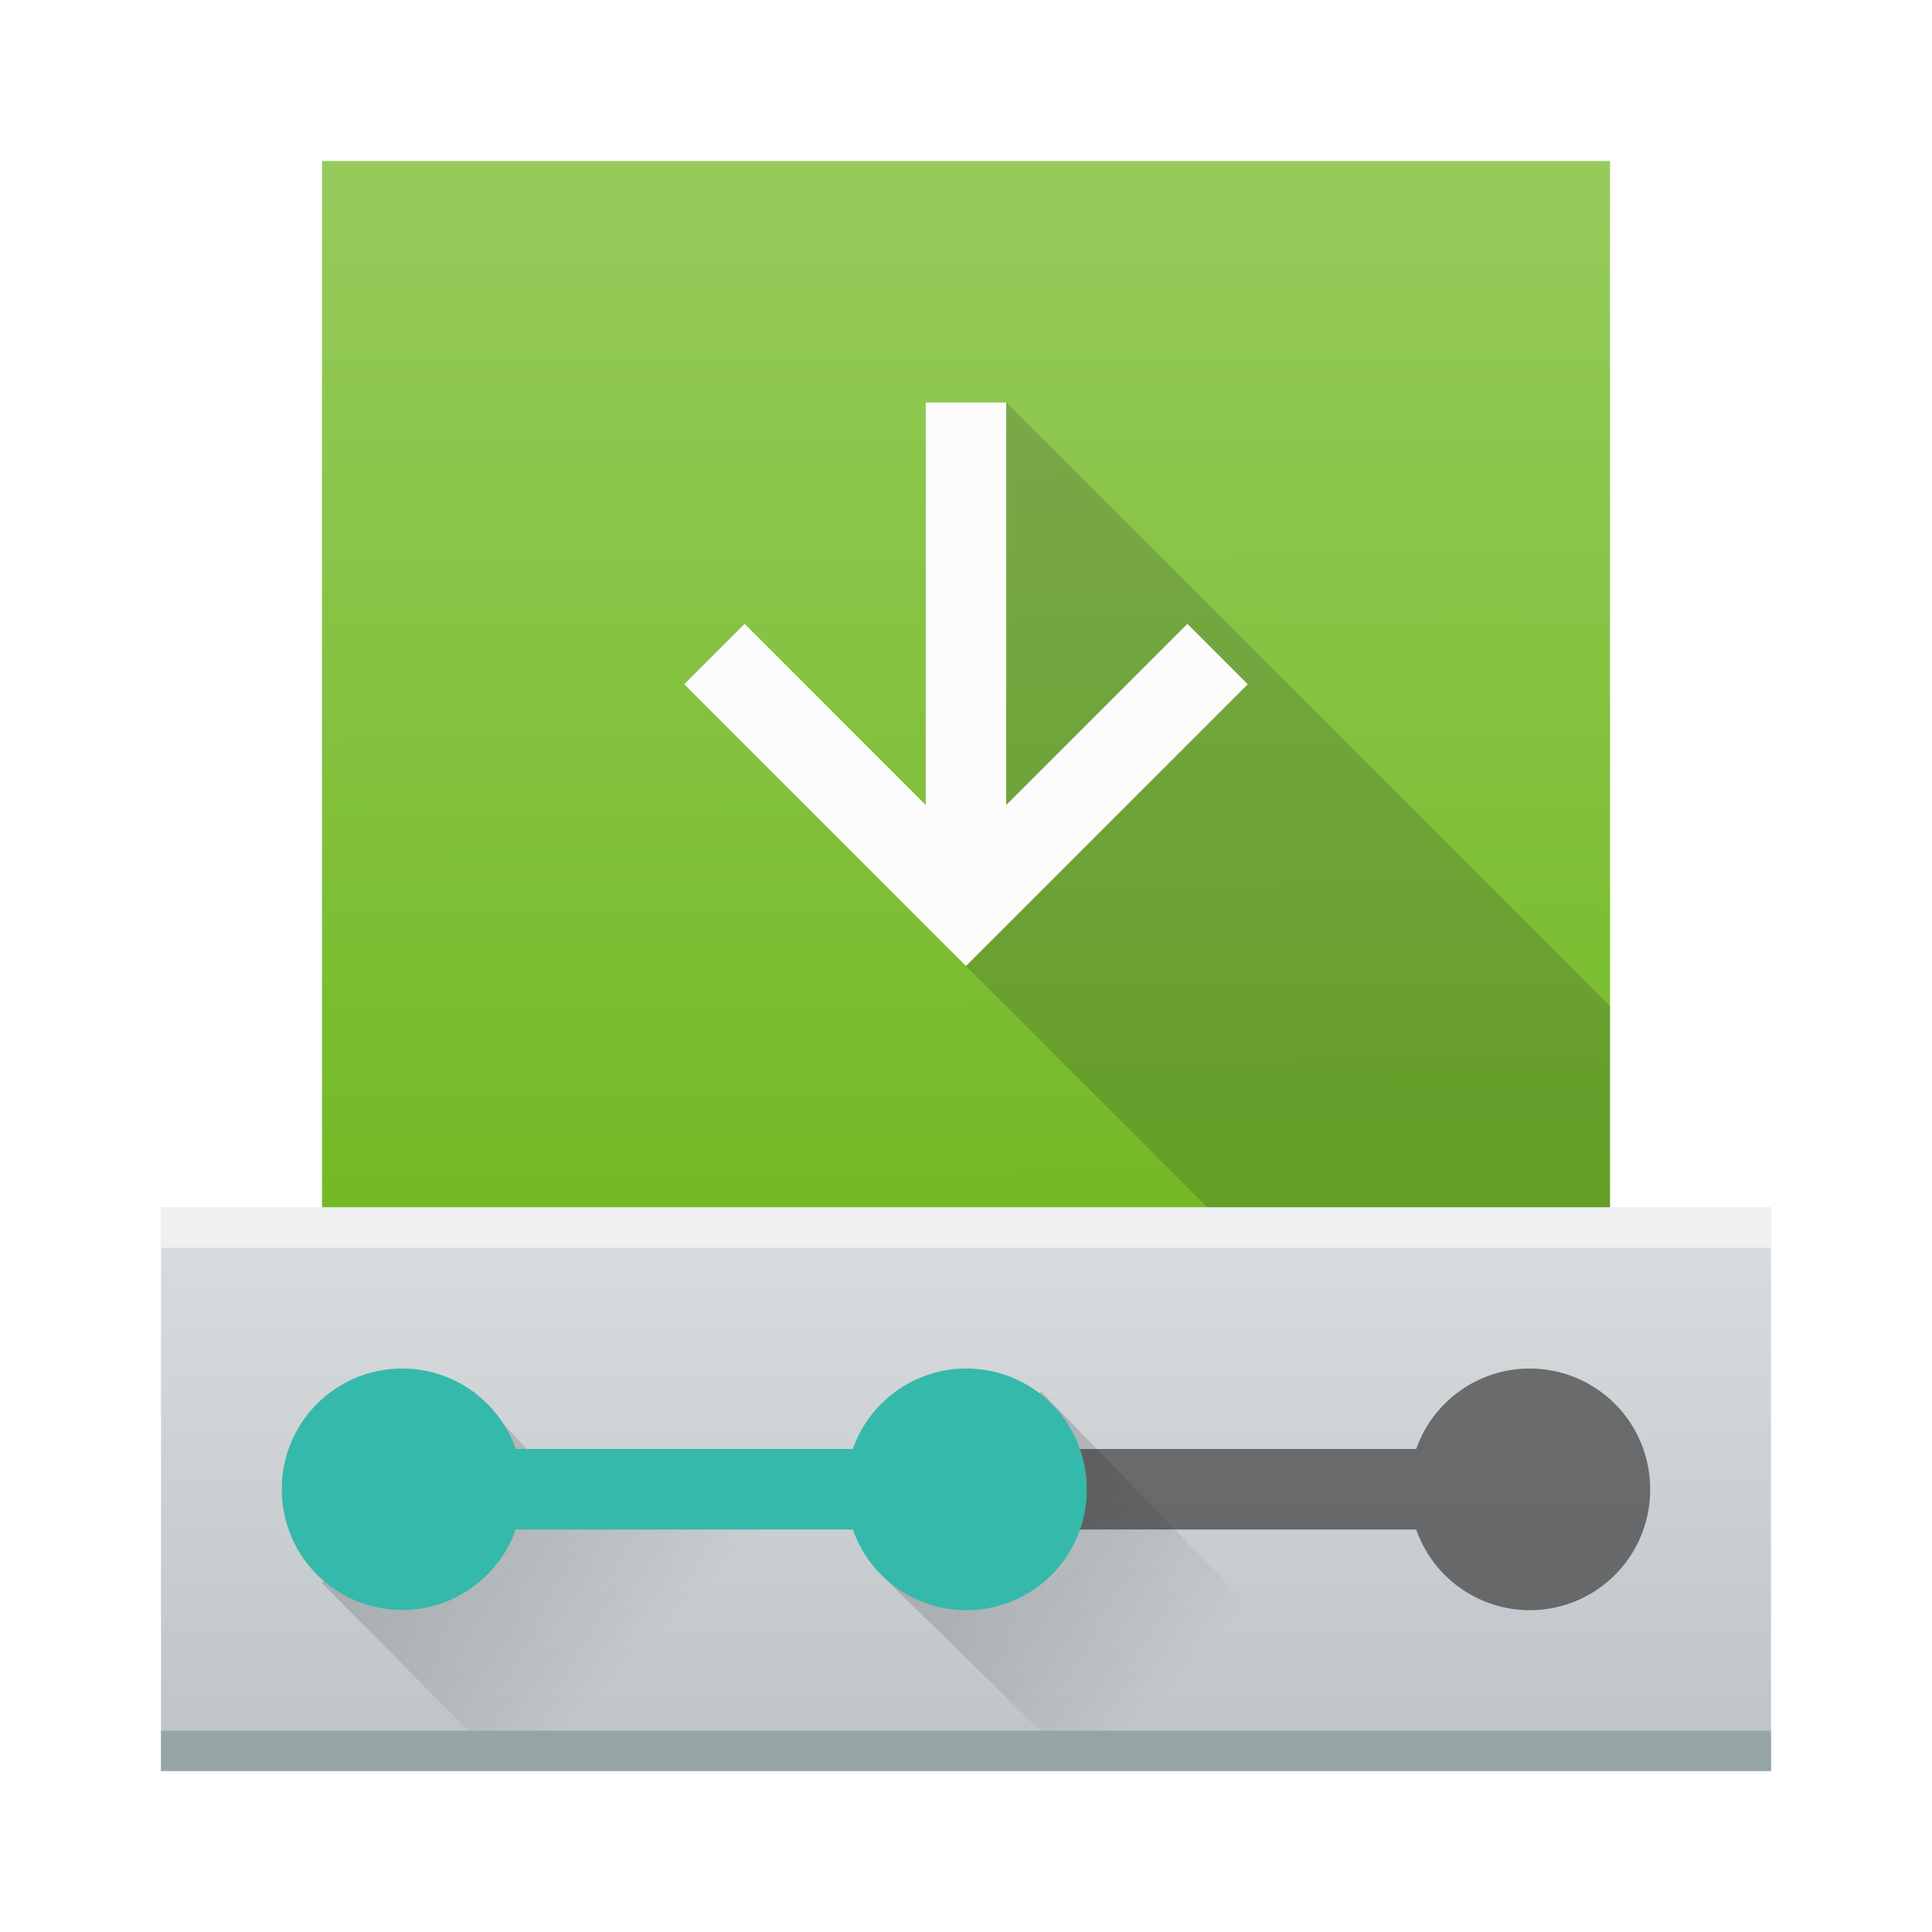
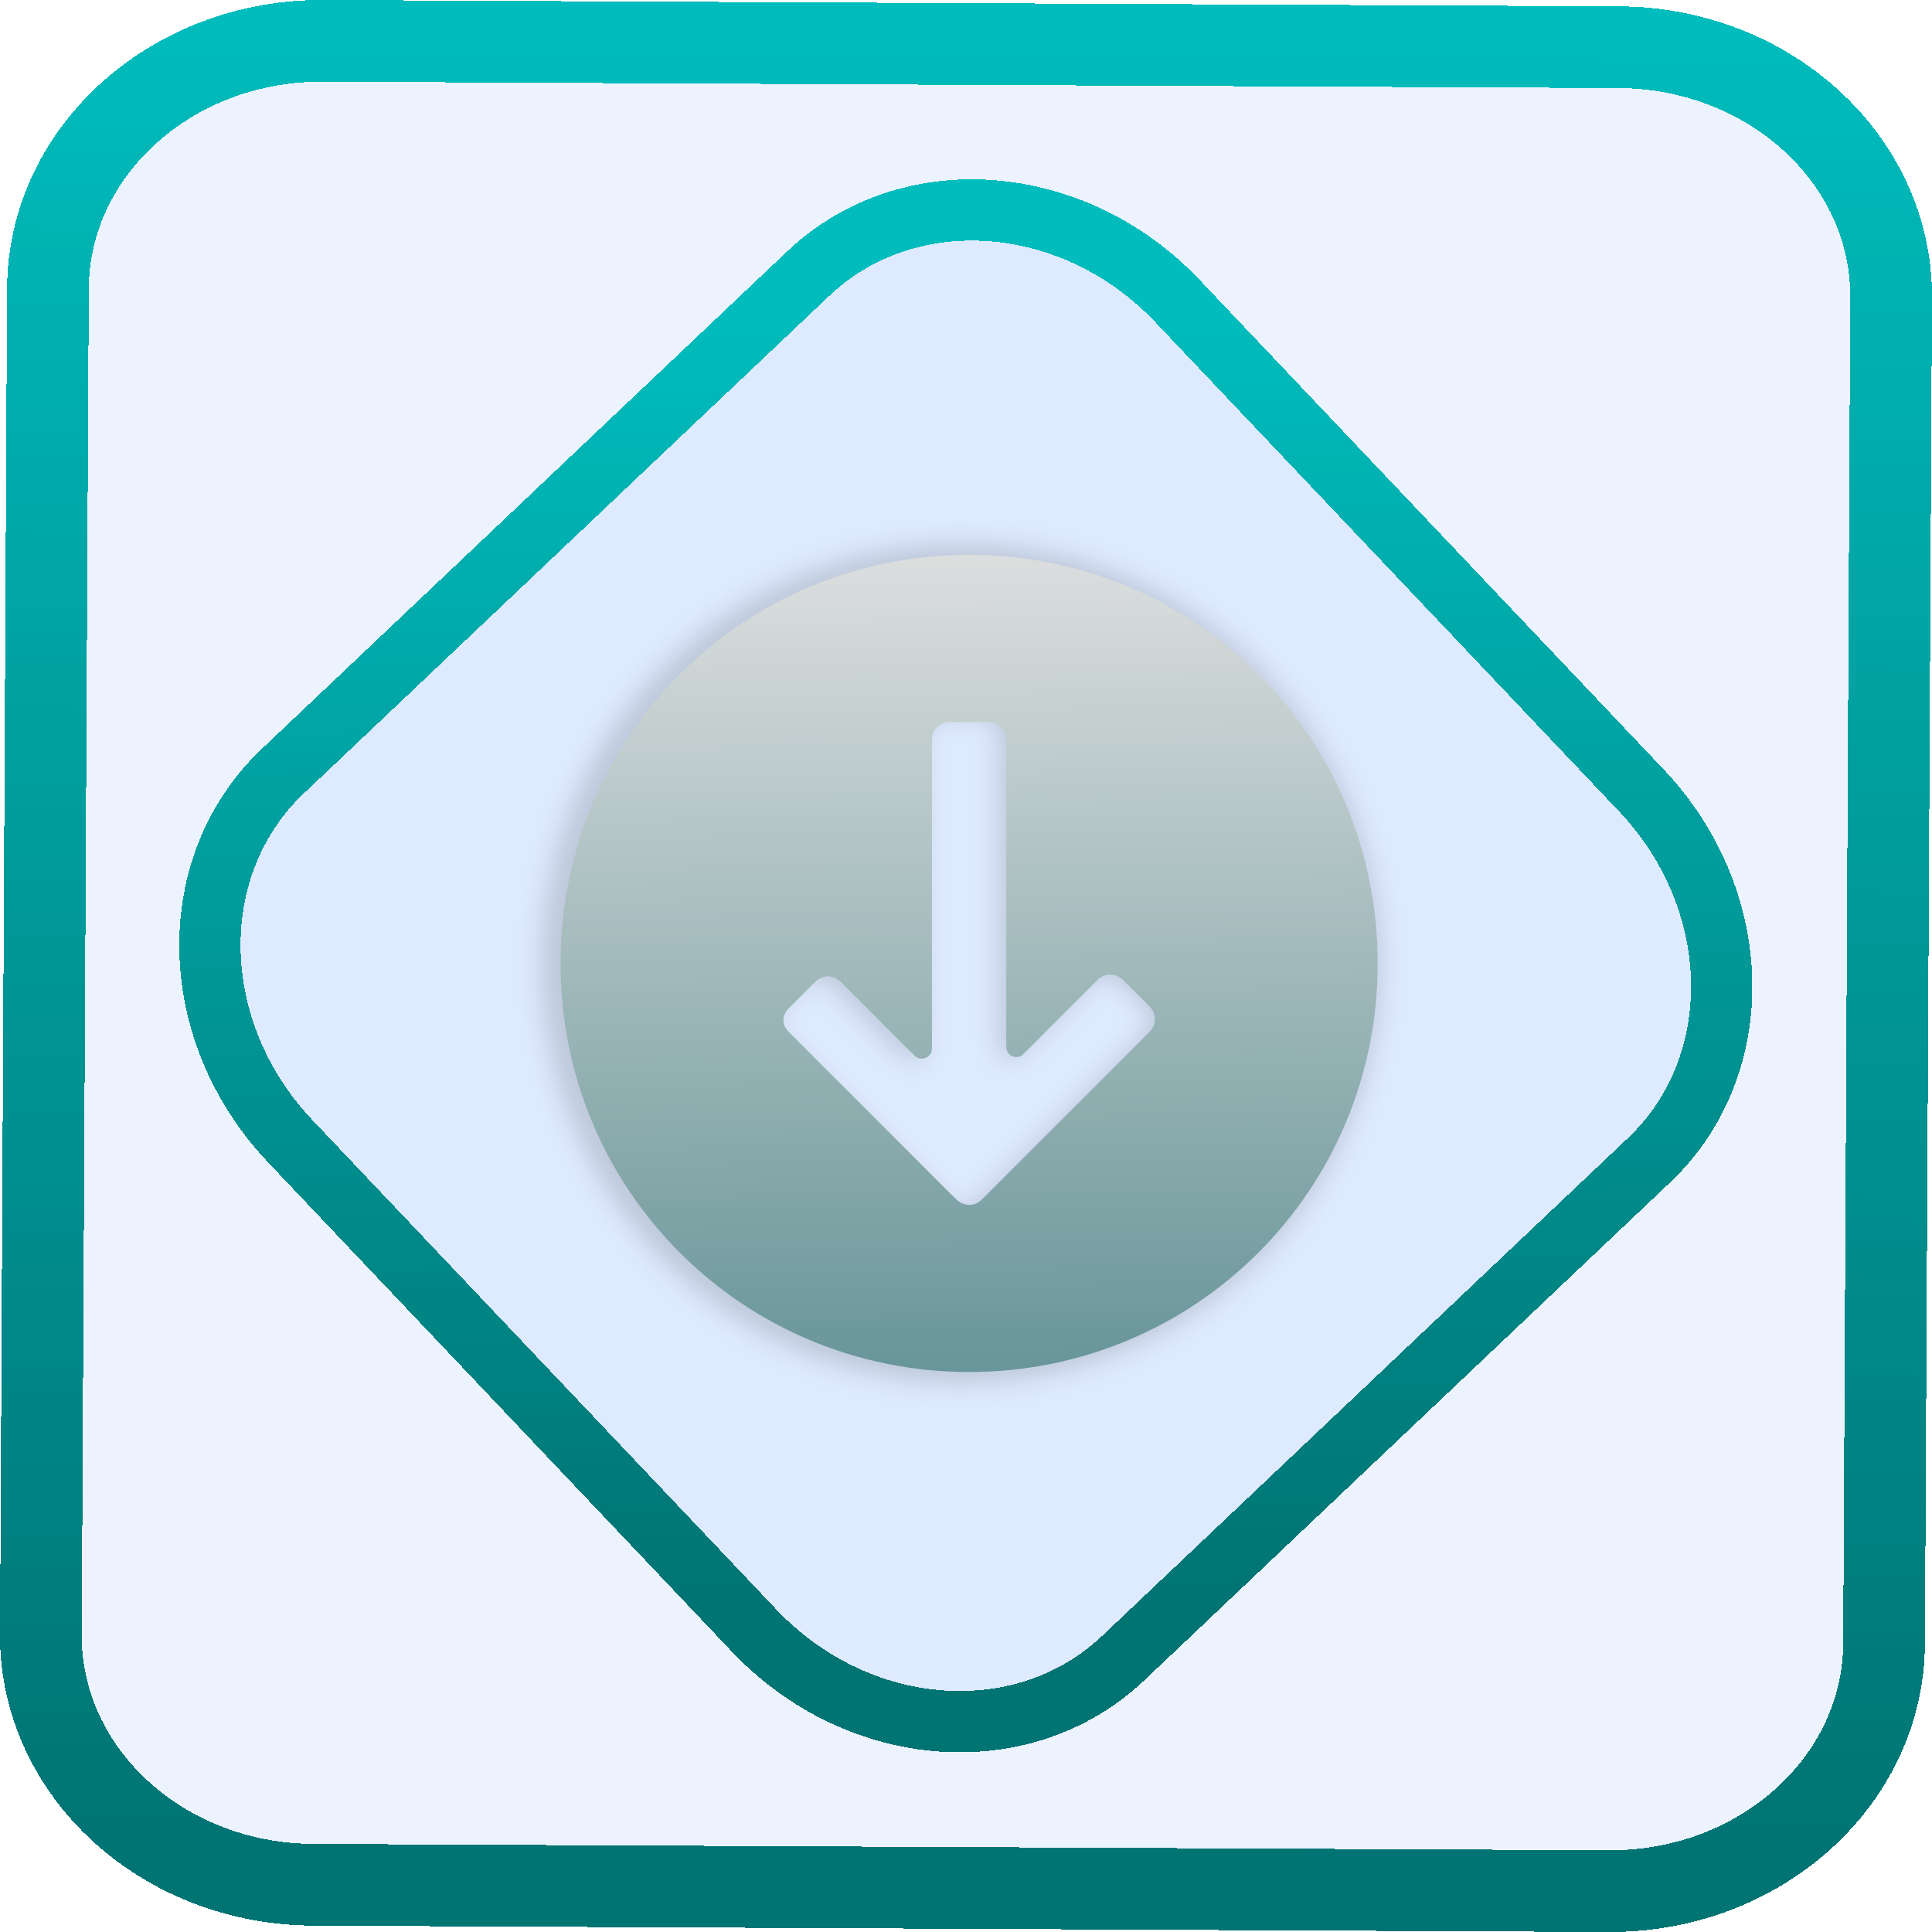
- <svg xmlns="http://www.w3.org/2000/svg" xmlns:xlink="http://www.w3.org/1999/xlink" height="48" width="48">
-   <linearGradient id="c" gradientUnits="userSpaceOnUse" x1="10" x2="34" xlink:href="#a" y1="10" y2="34" />
-   <linearGradient id="d" gradientTransform="translate(384.57 499.8)" gradientUnits="userSpaceOnUse" x2="0" y1="20" y2="44">
-     <stop offset="0" stop-color="#eff0f1" />
-     <stop offset="1" stop-color="#bdc3c7" />
-   </linearGradient>
-   <linearGradient id="a" gradientTransform="translate(384.57 500.8)" gradientUnits="userSpaceOnUse" x1="10" x2="15" y1="36" y2="41">
-     <stop offset="0" stop-color="#292c2f" />
-     <stop offset="1" stop-opacity="0" />
-   </linearGradient>
-   <linearGradient id="e" gradientTransform="translate(398.67 500.8)" gradientUnits="userSpaceOnUse" x1="9.905" x2="14.905" xlink:href="#a" y1="36" y2="41" />
-   <linearGradient id="b" gradientTransform="matrix(1 0 0 1.08333 384.57 492.96)" gradientUnits="userSpaceOnUse" x1="25.07" x2="25" y1="33.844" y2="10">
-     <stop offset="0" stop-color="#73ba25" />
-     <stop offset="1" stop-color="#96cb5c" />
-   </linearGradient>
-   <path d="M392.57 503.8h32v26h-32z" fill="url(#b)" transform="translate(-384.57 -499.8)" />
-   <path d="M25 10l15 15v5h4-14l-6-6z" fill="url(#c)" opacity=".2" />
-   <path d="M23 10v10l-4.5-4.5L17 17l7 7 7-7-1.5-1.5L25 20V10z" fill="#fcfcfc" />
-   <path d="M24 34c-1.662 0-3 1.338-3 3s1.338 3 3 3a2.993 2.993 0 0 0 2.813-2h8.375a2.99 2.99 0 0 0 5.813-1c0-1.662-1.338-3-3-3a2.993 2.993 0 0 0-2.813 2h-8.375A2.99 2.99 0 0 0 24 34" fill="#232629" opacity=".2" />
-   <path d="M388.57 529.8v14h40v-14z" fill="url(#d)" transform="translate(-384.57 -499.8)" />
-   <path d="M26.81 38h8.375a2.99 2.99 0 0 0 5.813-1c0-1.662-1.338-3-3-3a2.993 2.993 0 0 0-2.813 2H26.81c.188 1 .188 1 0 2" fill="#4d4d4d" opacity=".779" />
-   <path d="M406.67 539.13l4.762 4.667h8.143l-9.143-9.429z" fill="url(#e)" opacity=".2" transform="translate(-384.57 -499.8)" />
-   <path d="M392.57 539.13l4.619 4.667h13.381l-4.867-6.937-7.133-.067-2.238-2.425z" fill="url(#a)" opacity=".2" transform="translate(-384.57 -499.8)" />
-   <path d="M10 34c-1.662 0-3 1.338-3 3s1.338 3 3 3a2.993 2.993 0 0 0 2.813-2h8.375a2.99 2.99 0 0 0 5.813-1c0-1.662-1.338-3-3-3a2.993 2.993 0 0 0-2.813 2h-8.375A2.99 2.99 0 0 0 10 34" fill="#35b9ab" />
-   <path d="M4 43h40v1H4z" fill="#95a5a6" />
-   <path d="M4 30h40v1H4z" fill="#eff0f1" />
+ <svg xmlns="http://www.w3.org/2000/svg" xmlns:xlink="http://www.w3.org/1999/xlink" width="47.286" height="47.286" version="1.1" id="svg63">
+   <style id="style1006" />
+   <defs id="defs27">
+     <linearGradient id="linearGradient1004">
+       <stop style="stop-color:#007373;stop-opacity:1" offset="0" id="stop1000" />
+       <stop style="stop-color:#00bcbc;stop-opacity:1" offset="1" id="stop1002" />
+     </linearGradient>
+     <linearGradient id="a" y1="543.8" y2="503.8" x2="0" gradientUnits="userSpaceOnUse" gradientTransform="matrix(1.125,0,0,1,-51.07,0)">
+       <stop stop-color="#c6cdd1" id="stop2" />
+       <stop offset="1" stop-color="#e0e5e7" id="stop4" />
+     </linearGradient>
+     <linearGradient id="b" y1="543.8" y2="503.8" x2="0" gradientUnits="userSpaceOnUse" gradientTransform="matrix(1.041309,0,0,1.063125,-447.5046,-582.0812)">
+       <stop stop-color="#1d1e1e" id="stop7" />
+       <stop offset="1" stop-color="#44484c" id="stop9" />
+     </linearGradient>
+     <linearGradient xlink:href="#a" id="c" y1="506.8" y2="504.8" x2="0" gradientUnits="userSpaceOnUse" gradientTransform="matrix(1.028454,0,0,1.05,-442.3019,-575.2578)" />
+     <linearGradient xlink:href="#a" id="d" y1="508.8" y2="506.8" gradientUnits="userSpaceOnUse" x2="0" gradientTransform="matrix(1.028454,0,0,1.05,-442.3019,-575.2578)" />
+     <linearGradient xlink:href="#a" id="e" y1="510.8" y2="508.8" gradientUnits="userSpaceOnUse" x2="0" gradientTransform="matrix(1.028454,0,0,1.05,-442.3019,-575.2578)" />
+     <linearGradient xlink:href="#a" id="f" y1="512.8" y2="510.8" gradientUnits="userSpaceOnUse" x2="0" gradientTransform="matrix(1.028454,0,0,1.05,-442.3019,-575.2578)" />
+     <linearGradient xlink:href="#a" id="g" y1="514.8" y2="512.8" gradientUnits="userSpaceOnUse" x2="0" gradientTransform="matrix(1.028454,0,0,1.05,-442.3019,-575.2578)" />
+     <linearGradient xlink:href="#a" id="h" y1="516.8" y2="514.8" gradientUnits="userSpaceOnUse" x2="0" gradientTransform="matrix(1.028454,0,0,1.05,-442.3019,-575.2578)" />
+     <linearGradient xlink:href="#a" id="i" y1="518.8" y2="516.8" gradientUnits="userSpaceOnUse" x2="0" gradientTransform="matrix(1.028454,0,0,1.05,-442.3019,-575.2578)" />
+     <linearGradient xlink:href="#a" id="j" y1="520.8" y2="518.8" gradientUnits="userSpaceOnUse" x2="0" gradientTransform="matrix(1.028454,0,0,1.05,-442.3019,-575.2578)" />
+     <linearGradient xlink:href="#a" id="k" y1="523.8" y2="520.8" gradientUnits="userSpaceOnUse" x2="0" gradientTransform="matrix(1.028454,0,0,1.05,-442.3019,-575.2578)" />
+     <linearGradient xlink:href="#a" id="l" y1="33" y2="25" x2="0" gradientUnits="userSpaceOnUse" gradientTransform="matrix(1.028454,0,0,1.05,-46.78948,-50.46795)" />
+     <linearGradient id="m" y1="7" x1="10" y2="32" x2="35" gradientUnits="userSpaceOnUse" gradientTransform="matrix(1.028454,0,0,1.05,-46.78948,-50.46795)">
+       <stop stop-color="#383e51" id="stop22" />
+       <stop offset="1" stop-color="#655c6f" stop-opacity="0" id="stop24" />
+     </linearGradient>
+     <linearGradient id="b-3" y1="543.8" y2="503.8" x2="0" gradientUnits="userSpaceOnUse" gradientTransform="matrix(1.041309,0,0,1.063125,-345.5263,-498.9528)">
+       <stop stop-color="#1d1e1e" id="stop7-6" />
+       <stop offset="1" stop-color="#44484c" id="stop9-7" />
+     </linearGradient>
+     <linearGradient xlink:href="#a-6" id="c-5" y1="506.8" y2="504.8" x2="0" gradientUnits="userSpaceOnUse" gradientTransform="matrix(1.028454,0,0,1.05,-340.3236,-492.1293)" />
+     <linearGradient id="a-6" y1="543.8" y2="503.8" x2="0" gradientUnits="userSpaceOnUse" gradientTransform="matrix(1.125,0,0,1,-51.07,0)">
+       <stop stop-color="#c6cdd1" id="stop2-2" />
+       <stop offset="1" stop-color="#e0e5e7" id="stop4-9" />
+     </linearGradient>
+     <linearGradient xlink:href="#a-6" id="d-1" y1="508.8" y2="506.8" gradientUnits="userSpaceOnUse" x2="0" gradientTransform="matrix(1.028454,0,0,1.05,-340.3236,-492.1293)" />
+     <linearGradient id="linearGradient991" y1="543.8" y2="503.8" x2="0" gradientUnits="userSpaceOnUse" gradientTransform="matrix(1.125,0,0,1,-51.07,0)">
+       <stop stop-color="#c6cdd1" id="stop987" />
+       <stop offset="1" stop-color="#e0e5e7" id="stop989" />
+     </linearGradient>
+     <linearGradient xlink:href="#a-6" id="e-2" y1="510.8" y2="508.8" gradientUnits="userSpaceOnUse" x2="0" gradientTransform="matrix(1.028454,0,0,1.05,-340.3236,-492.1293)" />
+     <linearGradient id="linearGradient998" y1="543.8" y2="503.8" x2="0" gradientUnits="userSpaceOnUse" gradientTransform="matrix(1.125,0,0,1,-51.07,0)">
+       <stop stop-color="#c6cdd1" id="stop994" />
+       <stop offset="1" stop-color="#e0e5e7" id="stop996" />
+     </linearGradient>
+     <linearGradient xlink:href="#a-6" id="f-7" y1="512.8" y2="510.8" gradientUnits="userSpaceOnUse" x2="0" gradientTransform="matrix(1.028454,0,0,1.05,-340.3236,-492.1293)" />
+     <linearGradient id="linearGradient1005" y1="543.8" y2="503.8" x2="0" gradientUnits="userSpaceOnUse" gradientTransform="matrix(1.125,0,0,1,-51.07,0)">
+       <stop stop-color="#c6cdd1" id="stop1001" />
+       <stop offset="1" stop-color="#e0e5e7" id="stop1003" />
+     </linearGradient>
+     <linearGradient xlink:href="#a-6" id="g-0" y1="514.8" y2="512.8" gradientUnits="userSpaceOnUse" x2="0" gradientTransform="matrix(1.028454,0,0,1.05,-340.3236,-492.1293)" />
+     <linearGradient id="linearGradient1012" y1="543.8" y2="503.8" x2="0" gradientUnits="userSpaceOnUse" gradientTransform="matrix(1.125,0,0,1,-51.07,0)">
+       <stop stop-color="#c6cdd1" id="stop1008" />
+       <stop offset="1" stop-color="#e0e5e7" id="stop1010" />
+     </linearGradient>
+     <linearGradient xlink:href="#a-6" id="h-9" y1="516.8" y2="514.8" gradientUnits="userSpaceOnUse" x2="0" gradientTransform="matrix(1.028454,0,0,1.05,-340.3236,-492.1293)" />
+     <linearGradient id="linearGradient1019" y1="543.8" y2="503.8" x2="0" gradientUnits="userSpaceOnUse" gradientTransform="matrix(1.125,0,0,1,-51.07,0)">
+       <stop stop-color="#c6cdd1" id="stop1015" />
+       <stop offset="1" stop-color="#e0e5e7" id="stop1017" />
+     </linearGradient>
+     <linearGradient xlink:href="#a-6" id="i-3" y1="518.8" y2="516.8" gradientUnits="userSpaceOnUse" x2="0" gradientTransform="matrix(1.028454,0,0,1.05,-340.3236,-492.1293)" />
+     <linearGradient id="linearGradient1026" y1="543.8" y2="503.8" x2="0" gradientUnits="userSpaceOnUse" gradientTransform="matrix(1.125,0,0,1,-51.07,0)">
+       <stop stop-color="#c6cdd1" id="stop1022" />
+       <stop offset="1" stop-color="#e0e5e7" id="stop1024" />
+     </linearGradient>
+     <linearGradient xlink:href="#a-6" id="j-6" y1="520.8" y2="518.8" gradientUnits="userSpaceOnUse" x2="0" gradientTransform="matrix(1.028454,0,0,1.05,-340.3236,-492.1293)" />
+     <linearGradient id="linearGradient1033" y1="543.8" y2="503.8" x2="0" gradientUnits="userSpaceOnUse" gradientTransform="matrix(1.125,0,0,1,-51.07,0)">
+       <stop stop-color="#c6cdd1" id="stop1029" />
+       <stop offset="1" stop-color="#e0e5e7" id="stop1031" />
+     </linearGradient>
+     <linearGradient xlink:href="#a-6" id="k-0" y1="523.8" y2="520.8" gradientUnits="userSpaceOnUse" x2="0" gradientTransform="matrix(1.028454,0,0,1.05,-340.3236,-492.1293)" />
+     <linearGradient id="linearGradient1040" y1="543.8" y2="503.8" x2="0" gradientUnits="userSpaceOnUse" gradientTransform="matrix(1.125,0,0,1,-51.07,0)">
+       <stop stop-color="#c6cdd1" id="stop1036" />
+       <stop offset="1" stop-color="#e0e5e7" id="stop1038" />
+     </linearGradient>
+     <linearGradient xlink:href="#a-6" id="l-6" y1="33" y2="25" x2="0" gradientUnits="userSpaceOnUse" gradientTransform="matrix(1.028454,0,0,1.05,55.18884,32.6605)" />
+     <linearGradient id="linearGradient1047" y1="543.8" y2="503.8" x2="0" gradientUnits="userSpaceOnUse" gradientTransform="matrix(1.125,0,0,1,-51.07,0)">
+       <stop stop-color="#c6cdd1" id="stop1043" />
+       <stop offset="1" stop-color="#e0e5e7" id="stop1045" />
+     </linearGradient>
+     <linearGradient xlink:href="#linearGradient4435" id="linearGradient4389-3-5" y1="524.798" y2="515.798" x2="0" gradientUnits="userSpaceOnUse" gradientTransform="matrix(1.362498,0,0,1.362498,-528.6772,-680.9049)" />
+     <linearGradient id="linearGradient4435">
+       <stop style="stop-color:#c61423" id="stop15" />
+       <stop offset="1" style="stop-color:#dc2b41" id="stop17" />
+     </linearGradient>
+     <linearGradient id="b-3-7" y1="543.8" y2="503.8" x2="0" gradientUnits="userSpaceOnUse" gradientTransform="matrix(1.041309,0,0,0.9891673,-397.3988,-489.9741)">
+       <stop stop-color="#1d1e1e" id="stop7-6-5" />
+       <stop offset="1" stop-color="#44484c" id="stop9-7-3" />
+     </linearGradient>
+     <linearGradient xlink:href="#a-6-9" id="c-5-2" y1="506.8" y2="504.8" x2="0" gradientUnits="userSpaceOnUse" gradientTransform="matrix(1.028454,0,0,0.9769552,-392.1962,-483.6254)" />
+     <linearGradient id="a-6-9" y1="543.8" y2="503.8" x2="0" gradientUnits="userSpaceOnUse" gradientTransform="matrix(1.125,0,0,1,-51.07,0)">
+       <stop stop-color="#c6cdd1" id="stop2-2-1" />
+       <stop offset="1" stop-color="#e0e5e7" id="stop4-9-2" />
+     </linearGradient>
+     <linearGradient xlink:href="#a-6-9" id="d-1-7" y1="508.8" y2="506.8" gradientUnits="userSpaceOnUse" x2="0" gradientTransform="matrix(1.028454,0,0,0.9769552,-392.1962,-483.6254)" />
+     <linearGradient id="linearGradient716" y1="543.8" y2="503.8" x2="0" gradientUnits="userSpaceOnUse" gradientTransform="matrix(1.125,0,0,1,-51.07,0)">
+       <stop stop-color="#c6cdd1" id="stop712" />
+       <stop offset="1" stop-color="#e0e5e7" id="stop714" />
+     </linearGradient>
+     <linearGradient xlink:href="#a-6-9" id="e-2-0" y1="510.8" y2="508.8" gradientUnits="userSpaceOnUse" x2="0" gradientTransform="matrix(1.028454,0,0,0.9769552,-392.1962,-483.6254)" />
+     <linearGradient id="linearGradient723" y1="543.8" y2="503.8" x2="0" gradientUnits="userSpaceOnUse" gradientTransform="matrix(1.125,0,0,1,-51.07,0)">
+       <stop stop-color="#c6cdd1" id="stop719" />
+       <stop offset="1" stop-color="#e0e5e7" id="stop721" />
+     </linearGradient>
+     <linearGradient xlink:href="#a-6-9" id="f-7-9" y1="512.8" y2="510.8" gradientUnits="userSpaceOnUse" x2="0" gradientTransform="matrix(1.028454,0,0,0.9769552,-392.1962,-483.6254)" />
+     <linearGradient id="linearGradient730" y1="543.8" y2="503.8" x2="0" gradientUnits="userSpaceOnUse" gradientTransform="matrix(1.125,0,0,1,-51.07,0)">
+       <stop stop-color="#c6cdd1" id="stop726" />
+       <stop offset="1" stop-color="#e0e5e7" id="stop728" />
+     </linearGradient>
+     <linearGradient xlink:href="#a-6-9" id="g-0-3" y1="514.8" y2="512.8" gradientUnits="userSpaceOnUse" x2="0" gradientTransform="matrix(1.028454,0,0,0.9769552,-392.1962,-483.6254)" />
+     <linearGradient id="linearGradient737" y1="543.8" y2="503.8" x2="0" gradientUnits="userSpaceOnUse" gradientTransform="matrix(1.125,0,0,1,-51.07,0)">
+       <stop stop-color="#c6cdd1" id="stop733" />
+       <stop offset="1" stop-color="#e0e5e7" id="stop735" />
+     </linearGradient>
+     <linearGradient xlink:href="#a-6-9" id="h-9-6" y1="516.8" y2="514.8" gradientUnits="userSpaceOnUse" x2="0" gradientTransform="matrix(1.028454,0,0,0.9769552,-392.1962,-483.6254)" />
+     <linearGradient id="linearGradient744" y1="543.8" y2="503.8" x2="0" gradientUnits="userSpaceOnUse" gradientTransform="matrix(1.125,0,0,1,-51.07,0)">
+       <stop stop-color="#c6cdd1" id="stop740" />
+       <stop offset="1" stop-color="#e0e5e7" id="stop742" />
+     </linearGradient>
+     <linearGradient xlink:href="#a-6-9" id="i-3-0" y1="518.8" y2="516.8" gradientUnits="userSpaceOnUse" x2="0" gradientTransform="matrix(1.028454,0,0,0.9769552,-392.1962,-483.6254)" />
+     <linearGradient id="linearGradient751" y1="543.8" y2="503.8" x2="0" gradientUnits="userSpaceOnUse" gradientTransform="matrix(1.125,0,0,1,-51.07,0)">
+       <stop stop-color="#c6cdd1" id="stop747" />
+       <stop offset="1" stop-color="#e0e5e7" id="stop749" />
+     </linearGradient>
+     <linearGradient xlink:href="#a-6-9" id="j-6-6" y1="520.8" y2="518.8" gradientUnits="userSpaceOnUse" x2="0" gradientTransform="matrix(1.028454,0,0,0.9769552,-392.1962,-483.6254)" />
+     <linearGradient id="linearGradient758" y1="543.8" y2="503.8" x2="0" gradientUnits="userSpaceOnUse" gradientTransform="matrix(1.125,0,0,1,-51.07,0)">
+       <stop stop-color="#c6cdd1" id="stop754" />
+       <stop offset="1" stop-color="#e0e5e7" id="stop756" />
+     </linearGradient>
+     <linearGradient xlink:href="#a-6-9" id="k-0-2" y1="523.8" y2="520.8" gradientUnits="userSpaceOnUse" x2="0" gradientTransform="matrix(1.028454,0,0,0.9769552,-392.1962,-483.6254)" />
+     <linearGradient id="linearGradient765" y1="543.8" y2="503.8" x2="0" gradientUnits="userSpaceOnUse" gradientTransform="matrix(1.125,0,0,1,-51.07,0)">
+       <stop stop-color="#c6cdd1" id="stop761" />
+       <stop offset="1" stop-color="#e0e5e7" id="stop763" />
+     </linearGradient>
+     <linearGradient xlink:href="#a-6-9" id="l-6-6" y1="33" y2="25" x2="0" gradientUnits="userSpaceOnUse" gradientTransform="matrix(1.028454,0,0,0.9769552,3.316225,4.656955)" />
+     <linearGradient id="linearGradient772" y1="543.8" y2="503.8" x2="0" gradientUnits="userSpaceOnUse" gradientTransform="matrix(1.125,0,0,1,-51.07,0)">
+       <stop stop-color="#c6cdd1" id="stop768" />
+       <stop offset="1" stop-color="#e0e5e7" id="stop770" />
+     </linearGradient>
+     <linearGradient xlink:href="#linearGradient1004" id="linearGradient15" x1="-9.685" y1="45.161" x2="11.988" y2="21.735" gradientUnits="userSpaceOnUse" />
+     <filter id="filter1305-3-7" x="-0.06" y="-0.06" width="1.12" height="1.12" color-interpolation-filters="sRGB">
+       <feGaussianBlur stdDeviation="0.619" id="feGaussianBlur324-5" />
+     </filter>
+     <linearGradient id="b-3-7-6" y1="543.8" y2="503.8" x2="0" gradientUnits="userSpaceOnUse" gradientTransform="matrix(1.041309,0,0,0.9891675,-397.3988,-489.9742)">
+       <stop stop-color="#1d1e1e" id="stop7-6-5-7" />
+       <stop offset="1" stop-color="#44484c" id="stop9-7-3-5" />
+     </linearGradient>
+     <linearGradient xlink:href="#a-6-9-5" id="c-5-2-3" y1="506.8" y2="504.8" x2="0" gradientUnits="userSpaceOnUse" gradientTransform="matrix(1.028453,0,0,0.9769554,-392.1962,-483.6255)" />
+     <linearGradient id="a-6-9-5" y1="543.8" y2="503.8" x2="0" gradientUnits="userSpaceOnUse" gradientTransform="matrix(1.125,0,0,1,-51.07,0)">
+       <stop stop-color="#c6cdd1" id="stop2-2-1-6" />
+       <stop offset="1" stop-color="#e0e5e7" id="stop4-9-2-2" />
+     </linearGradient>
+     <linearGradient xlink:href="#a-6-9-5" id="d-1-7-9" y1="508.8" y2="506.8" gradientUnits="userSpaceOnUse" x2="0" gradientTransform="matrix(1.028453,0,0,0.9769554,-392.1962,-483.6255)" />
+     <linearGradient id="linearGradient2" y1="543.8" y2="503.8" x2="0" gradientUnits="userSpaceOnUse" gradientTransform="matrix(1.125,0,0,1,-51.07,0)">
+       <stop stop-color="#c6cdd1" id="stop1" />
+       <stop offset="1" stop-color="#e0e5e7" id="stop2-1" />
+     </linearGradient>
+     <linearGradient xlink:href="#a-6-9-5" id="e-2-0-2" y1="510.8" y2="508.8" gradientUnits="userSpaceOnUse" x2="0" gradientTransform="matrix(1.028453,0,0,0.9769554,-392.1962,-483.6255)" />
+     <linearGradient id="linearGradient4" y1="543.8" y2="503.8" x2="0" gradientUnits="userSpaceOnUse" gradientTransform="matrix(1.125,0,0,1,-51.07,0)">
+       <stop stop-color="#c6cdd1" id="stop3" />
+       <stop offset="1" stop-color="#e0e5e7" id="stop4-7" />
+     </linearGradient>
+     <linearGradient xlink:href="#a-6-9-5" id="f-7-9-0" y1="512.8" y2="510.8" gradientUnits="userSpaceOnUse" x2="0" gradientTransform="matrix(1.028453,0,0,0.9769554,-392.1962,-483.6255)" />
+     <linearGradient id="linearGradient6" y1="543.8" y2="503.8" x2="0" gradientUnits="userSpaceOnUse" gradientTransform="matrix(1.125,0,0,1,-51.07,0)">
+       <stop stop-color="#c6cdd1" id="stop5" />
+       <stop offset="1" stop-color="#e0e5e7" id="stop6" />
+     </linearGradient>
+     <linearGradient xlink:href="#a-6-9-5" id="g-0-3-9" y1="514.8" y2="512.8" gradientUnits="userSpaceOnUse" x2="0" gradientTransform="matrix(1.028453,0,0,0.9769554,-392.1962,-483.6255)" />
+     <linearGradient id="linearGradient8" y1="543.8" y2="503.8" x2="0" gradientUnits="userSpaceOnUse" gradientTransform="matrix(1.125,0,0,1,-51.07,0)">
+       <stop stop-color="#c6cdd1" id="stop7-3" />
+       <stop offset="1" stop-color="#e0e5e7" id="stop8" />
+     </linearGradient>
+     <linearGradient xlink:href="#a-6-9-5" id="h-9-6-6" y1="516.8" y2="514.8" gradientUnits="userSpaceOnUse" x2="0" gradientTransform="matrix(1.028453,0,0,0.9769554,-392.1962,-483.6255)" />
+     <linearGradient id="linearGradient10" y1="543.8" y2="503.8" x2="0" gradientUnits="userSpaceOnUse" gradientTransform="matrix(1.125,0,0,1,-51.07,0)">
+       <stop stop-color="#c6cdd1" id="stop9-0" />
+       <stop offset="1" stop-color="#e0e5e7" id="stop10" />
+     </linearGradient>
+     <linearGradient xlink:href="#a-6-9-5" id="i-3-0-6" y1="518.8" y2="516.8" gradientUnits="userSpaceOnUse" x2="0" gradientTransform="matrix(1.028453,0,0,0.9769554,-392.1962,-483.6255)" />
+     <linearGradient id="linearGradient12" y1="543.8" y2="503.8" x2="0" gradientUnits="userSpaceOnUse" gradientTransform="matrix(1.125,0,0,1,-51.07,0)">
+       <stop stop-color="#c6cdd1" id="stop11-2" />
+       <stop offset="1" stop-color="#e0e5e7" id="stop12-6" />
+     </linearGradient>
+     <linearGradient xlink:href="#a-6-9-5" id="j-6-6-1" y1="520.8" y2="518.8" gradientUnits="userSpaceOnUse" x2="0" gradientTransform="matrix(1.028453,0,0,0.9769554,-392.1962,-483.6255)" />
+     <linearGradient id="linearGradient14-8" y1="543.8" y2="503.8" x2="0" gradientUnits="userSpaceOnUse" gradientTransform="matrix(1.125,0,0,1,-51.07,0)">
+       <stop stop-color="#c6cdd1" id="stop13-7" />
+       <stop offset="1" stop-color="#e0e5e7" id="stop14" />
+     </linearGradient>
+     <linearGradient xlink:href="#a-6-9-5" id="k-0-2-9" y1="523.8" y2="520.8" gradientUnits="userSpaceOnUse" x2="0" gradientTransform="matrix(1.028453,0,0,0.9769554,-392.1962,-483.6255)" />
+     <linearGradient id="linearGradient16" y1="543.8" y2="503.8" x2="0" gradientUnits="userSpaceOnUse" gradientTransform="matrix(1.125,0,0,1,-51.07,0)">
+       <stop stop-color="#c6cdd1" id="stop15-2" />
+       <stop offset="1" stop-color="#e0e5e7" id="stop16" />
+     </linearGradient>
+     <linearGradient xlink:href="#a-6-9-5" id="l-6-6-0" y1="33" y2="25" x2="0" gradientUnits="userSpaceOnUse" gradientTransform="matrix(1.028453,0,0,0.9769554,3.316225,4.656955)" />
+     <linearGradient id="linearGradient18" y1="543.8" y2="503.8" x2="0" gradientUnits="userSpaceOnUse" gradientTransform="matrix(1.125,0,0,1,-51.07,0)">
+       <stop stop-color="#c6cdd1" id="stop17-2" />
+       <stop offset="1" stop-color="#e0e5e7" id="stop18" />
+     </linearGradient>
+     <linearGradient xlink:href="#linearGradient1004" id="linearGradient1015" x1="-45.452" y1="23.12" x2="-0.322" y2="23.12" gradientUnits="userSpaceOnUse" />
+     <filter id="h-5" x="-0.036" y="-0.036" width="1.072" height="1.072" color-interpolation-filters="sRGB">
+       <feGaussianBlur stdDeviation="7.529" id="feGaussianBlur970-3" />
+     </filter>
+     <linearGradient xlink:href="#c-3" id="linearGradient668" gradientUnits="userSpaceOnUse" gradientTransform="matrix(-0.05488917,0,0,0.05488917,56.10368,-1.620072)" x1="515.54" y1="642.86" x2="520.03" y2="260.669" />
+     <linearGradient id="c-3" x1="520.03" x2="520.03" y1="766.345" y2="260.669" gradientTransform="matrix(-0.07689074,0,0,0.07689074,71.26195,-8.176262)" gradientUnits="userSpaceOnUse">
+       <stop stop-color="#fff" offset="0" id="stop965" style="stop-color:#679598;stop-opacity:1" />
+       <stop stop-color="#e1e1e1" offset="1" id="stop967" />
+     </linearGradient>
+   </defs>
+   <rect x="-46.092" y="1.21" width="45.131" height="45.113" rx="6.093" shape-rendering="crispEdges" id="rect5-6-7" ry="6.703" transform="matrix(0.00523884,-0.9999863,0.999988,0.00489858,0,0)" style="fill:#80b3ff;fill-opacity:0.15;stroke:url(#linearGradient1015);stroke-width:2;stroke-miterlimit:4;stroke-dasharray:none;stroke-opacity:1" />
+   <rect x="-14.061" y="18.464" width="29.907" height="29.906" rx="6.093" shape-rendering="crispEdges" id="rect5-6-6-6" style="fill:#80b3ff;fill-opacity:0.122;stroke:url(#linearGradient15);stroke-width:1.5;stroke-opacity:1;stroke-miterlimit:4;stroke-dasharray:none" ry="6.703" transform="matrix(0.7261265,-0.6875611,0.6879775,0.725732,0,0)" />
+   <path id="path984-1" stroke-width="17.12" opacity="0.15" image-rendering="optimizeSpeed" filter="url(#h)" d="m 509.76,281.05 c -139.18,0 -250.98,111.8 -250.98,250.98 0,139.18 111.8,250.98 250.98,250.98 139.18,0 250.98,-111.8 250.98,-250.98 0,-139.18 -111.8,-250.98 -250.98,-250.98 z M 620.42,574.24 517.75,676.91 c -2.282,2.282 -5.704,3.422 -7.986,3.422 -3.422,0 -5.704,-1.141 -7.986,-3.422 l -102.67,-102.67 c -2.282,-2.282 -3.422,-4.563 -3.422,-7.986 0,-3.422 1.141,-5.704 3.422,-7.986 l 15.971,-15.972 c 4.563,-4.563 11.408,-4.563 15.971,0 l 45.633,45.633 c 3.422,3.422 10.267,1.141 10.267,-4.563 v -188.24 c 0,-6.845 4.563,-11.408 11.408,-11.408 h 22.816 c 6.845,0 11.408,4.563 11.408,11.408 v 189.38 c 0,4.563 5.704,7.986 10.267,4.563 l 45.633,-45.633 c 4.563,-4.563 11.408,-4.563 15.971,0 l 15.971,15.971 c 2.282,2.282 3.422,4.563 3.422,7.986 0,2.282 -1.141,4.563 -3.422,6.845 z" transform="matrix(-0.04087329,0,0,0.04088315,44.35154,1.828664)" style="filter:url(#h-5)" />
+   <path id="path986-2" stroke-width="0.687" image-rendering="optimizeSpeed" fill="url(#c)" d="m 23.719,13.58 c 5.545,0 10,4.455 10,10 0,5.545 -4.455,10 -10,10 -5.545,0 -10,-4.455 -10,-10 0,-5.545 4.455,-10 10,-10 z m -4.409,11.682 4.091,4.091 c 0.091,0.091 0.227,0.136 0.318,0.136 0.136,0 0.227,-0.045 0.318,-0.136 l 4.091,-4.091 c 0.091,-0.091 0.136,-0.182 0.136,-0.318 0,-0.136 -0.046,-0.227 -0.136,-0.318 l -0.636,-0.636 c -0.182,-0.182 -0.455,-0.182 -0.636,0 l -1.818,1.818 c -0.136,0.136 -0.409,0.045 -0.409,-0.182 v -7.5 c 0,-0.273 -0.182,-0.455 -0.455,-0.455 h -0.909 c -0.273,0 -0.455,0.182 -0.455,0.455 v 7.546 c 0,0.182 -0.227,0.318 -0.409,0.182 L 20.583,24.035 c -0.182,-0.182 -0.455,-0.182 -0.636,0 l -0.636,0.636 c -0.091,0.091 -0.136,0.182 -0.136,0.318 0,0.091 0.045,0.182 0.136,0.273 z" style="fill:url(#linearGradient668)" />
</svg>
